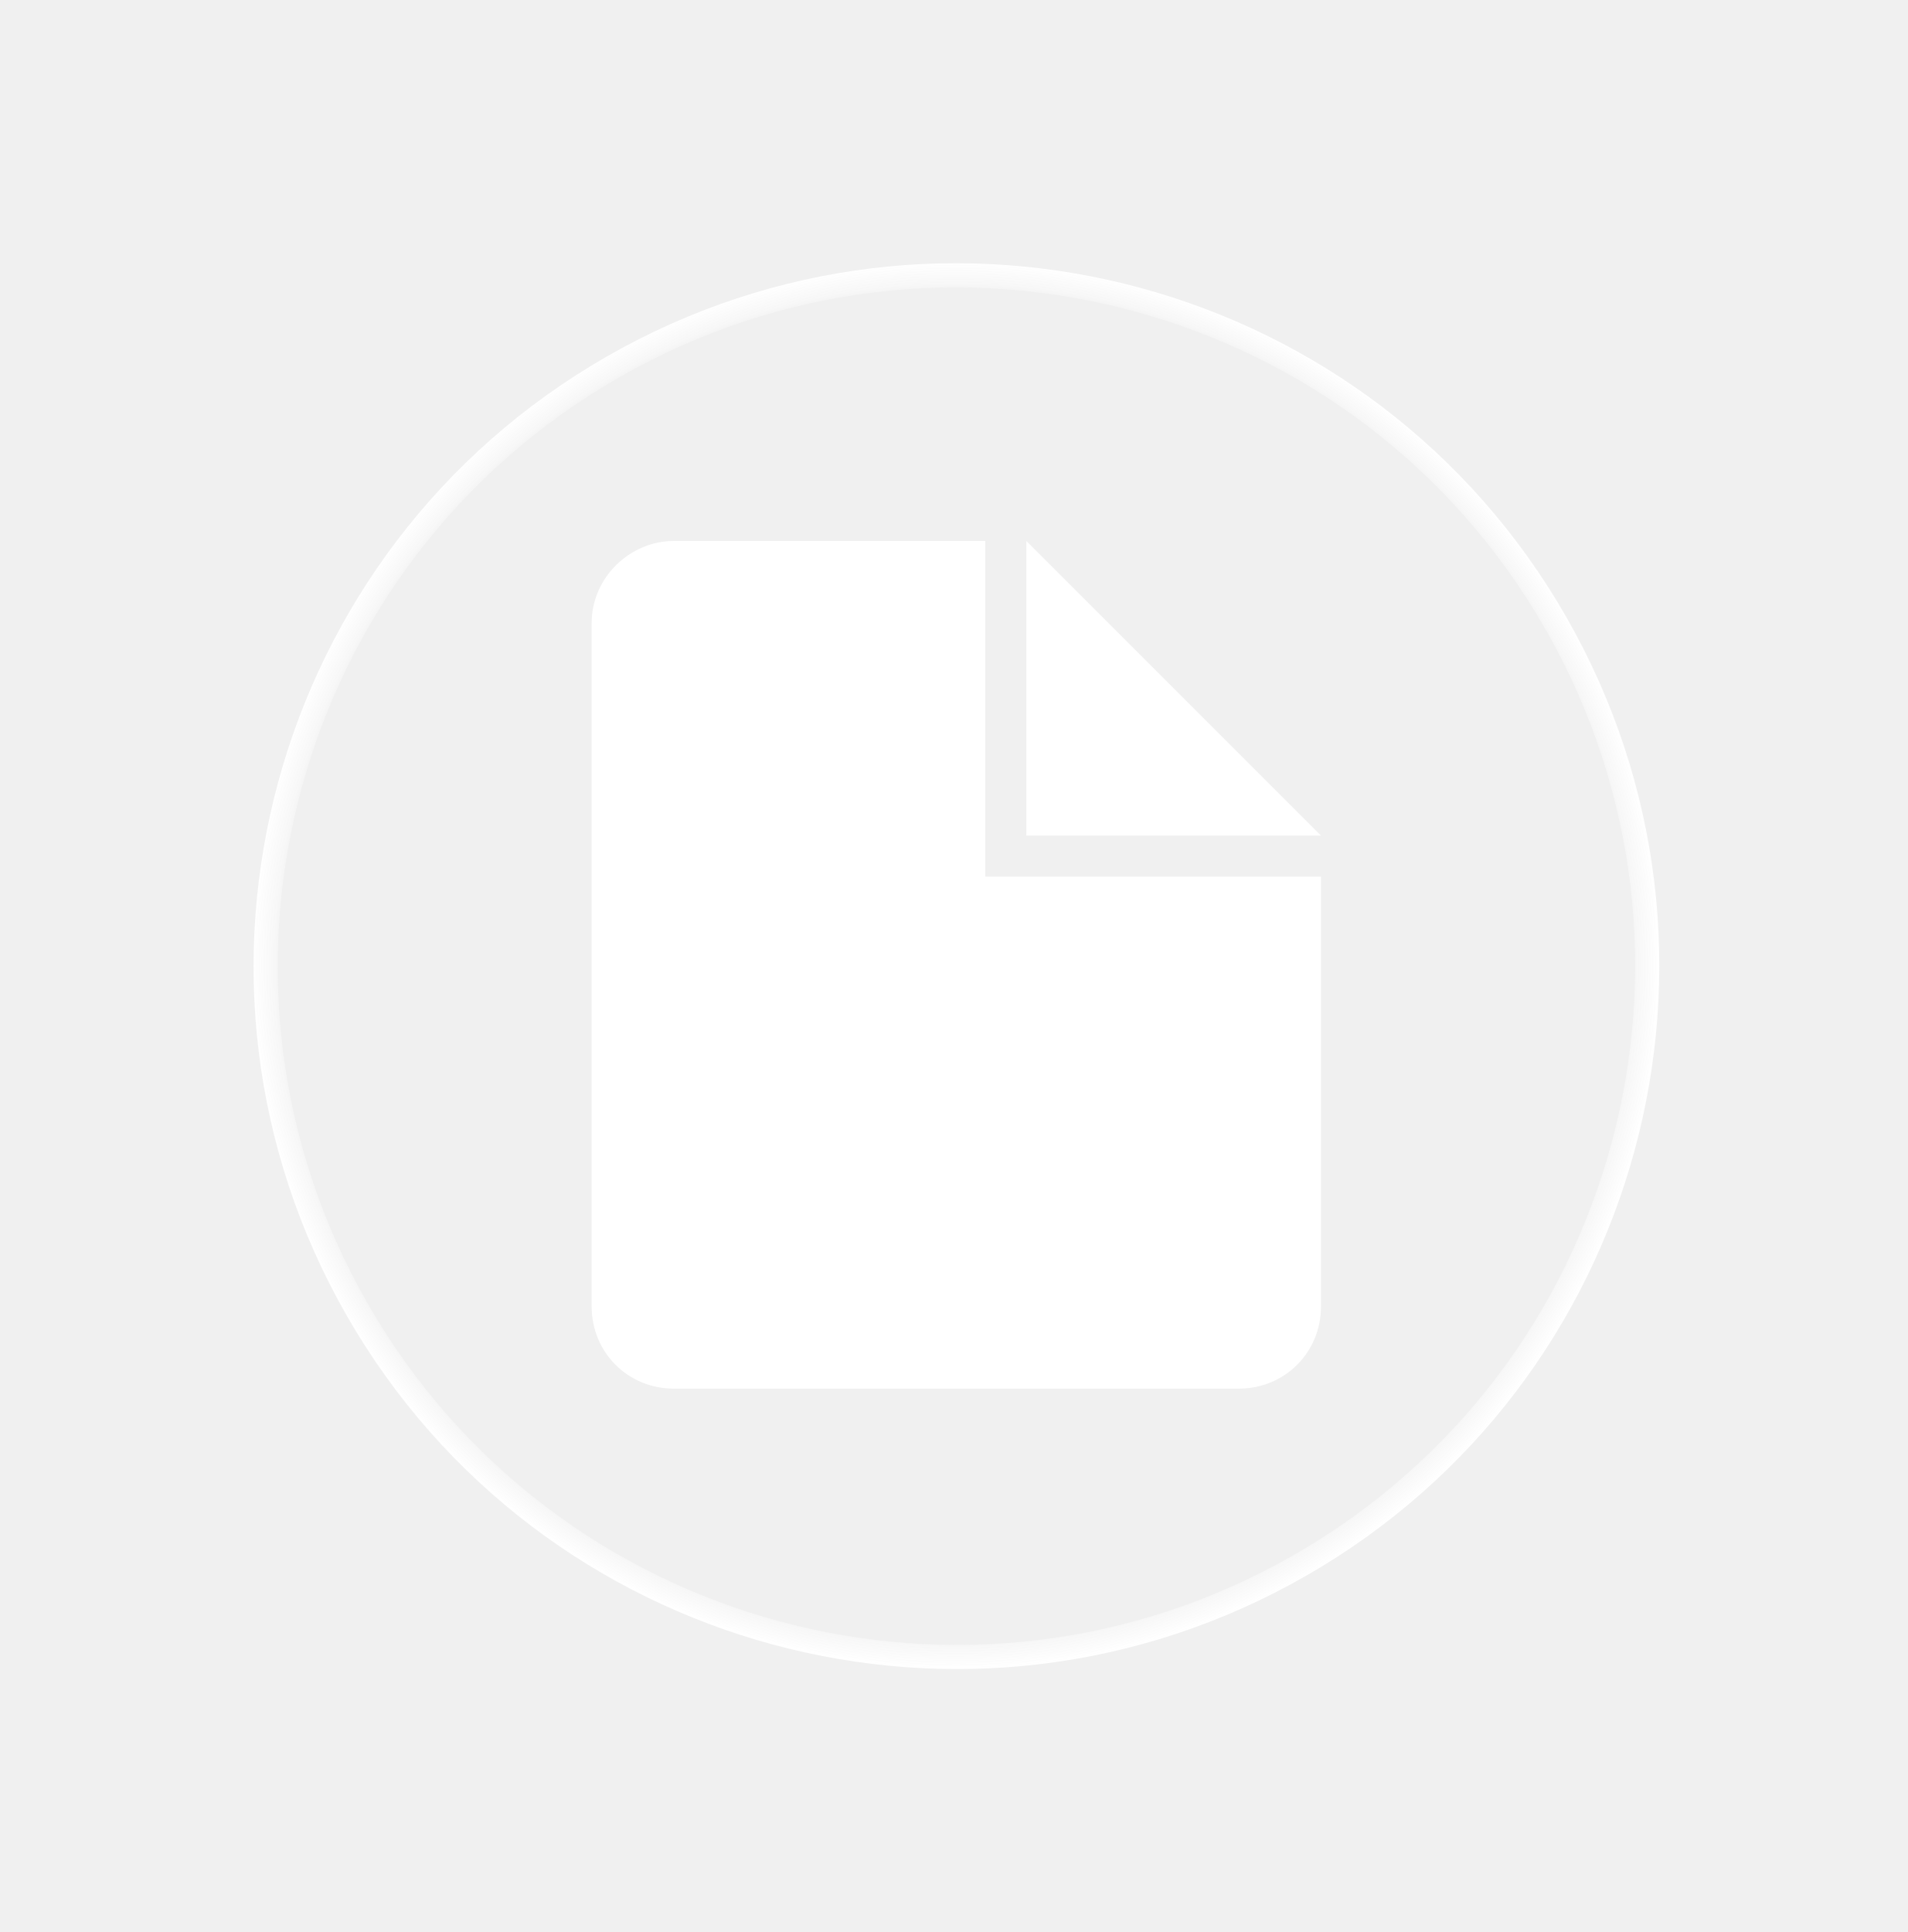
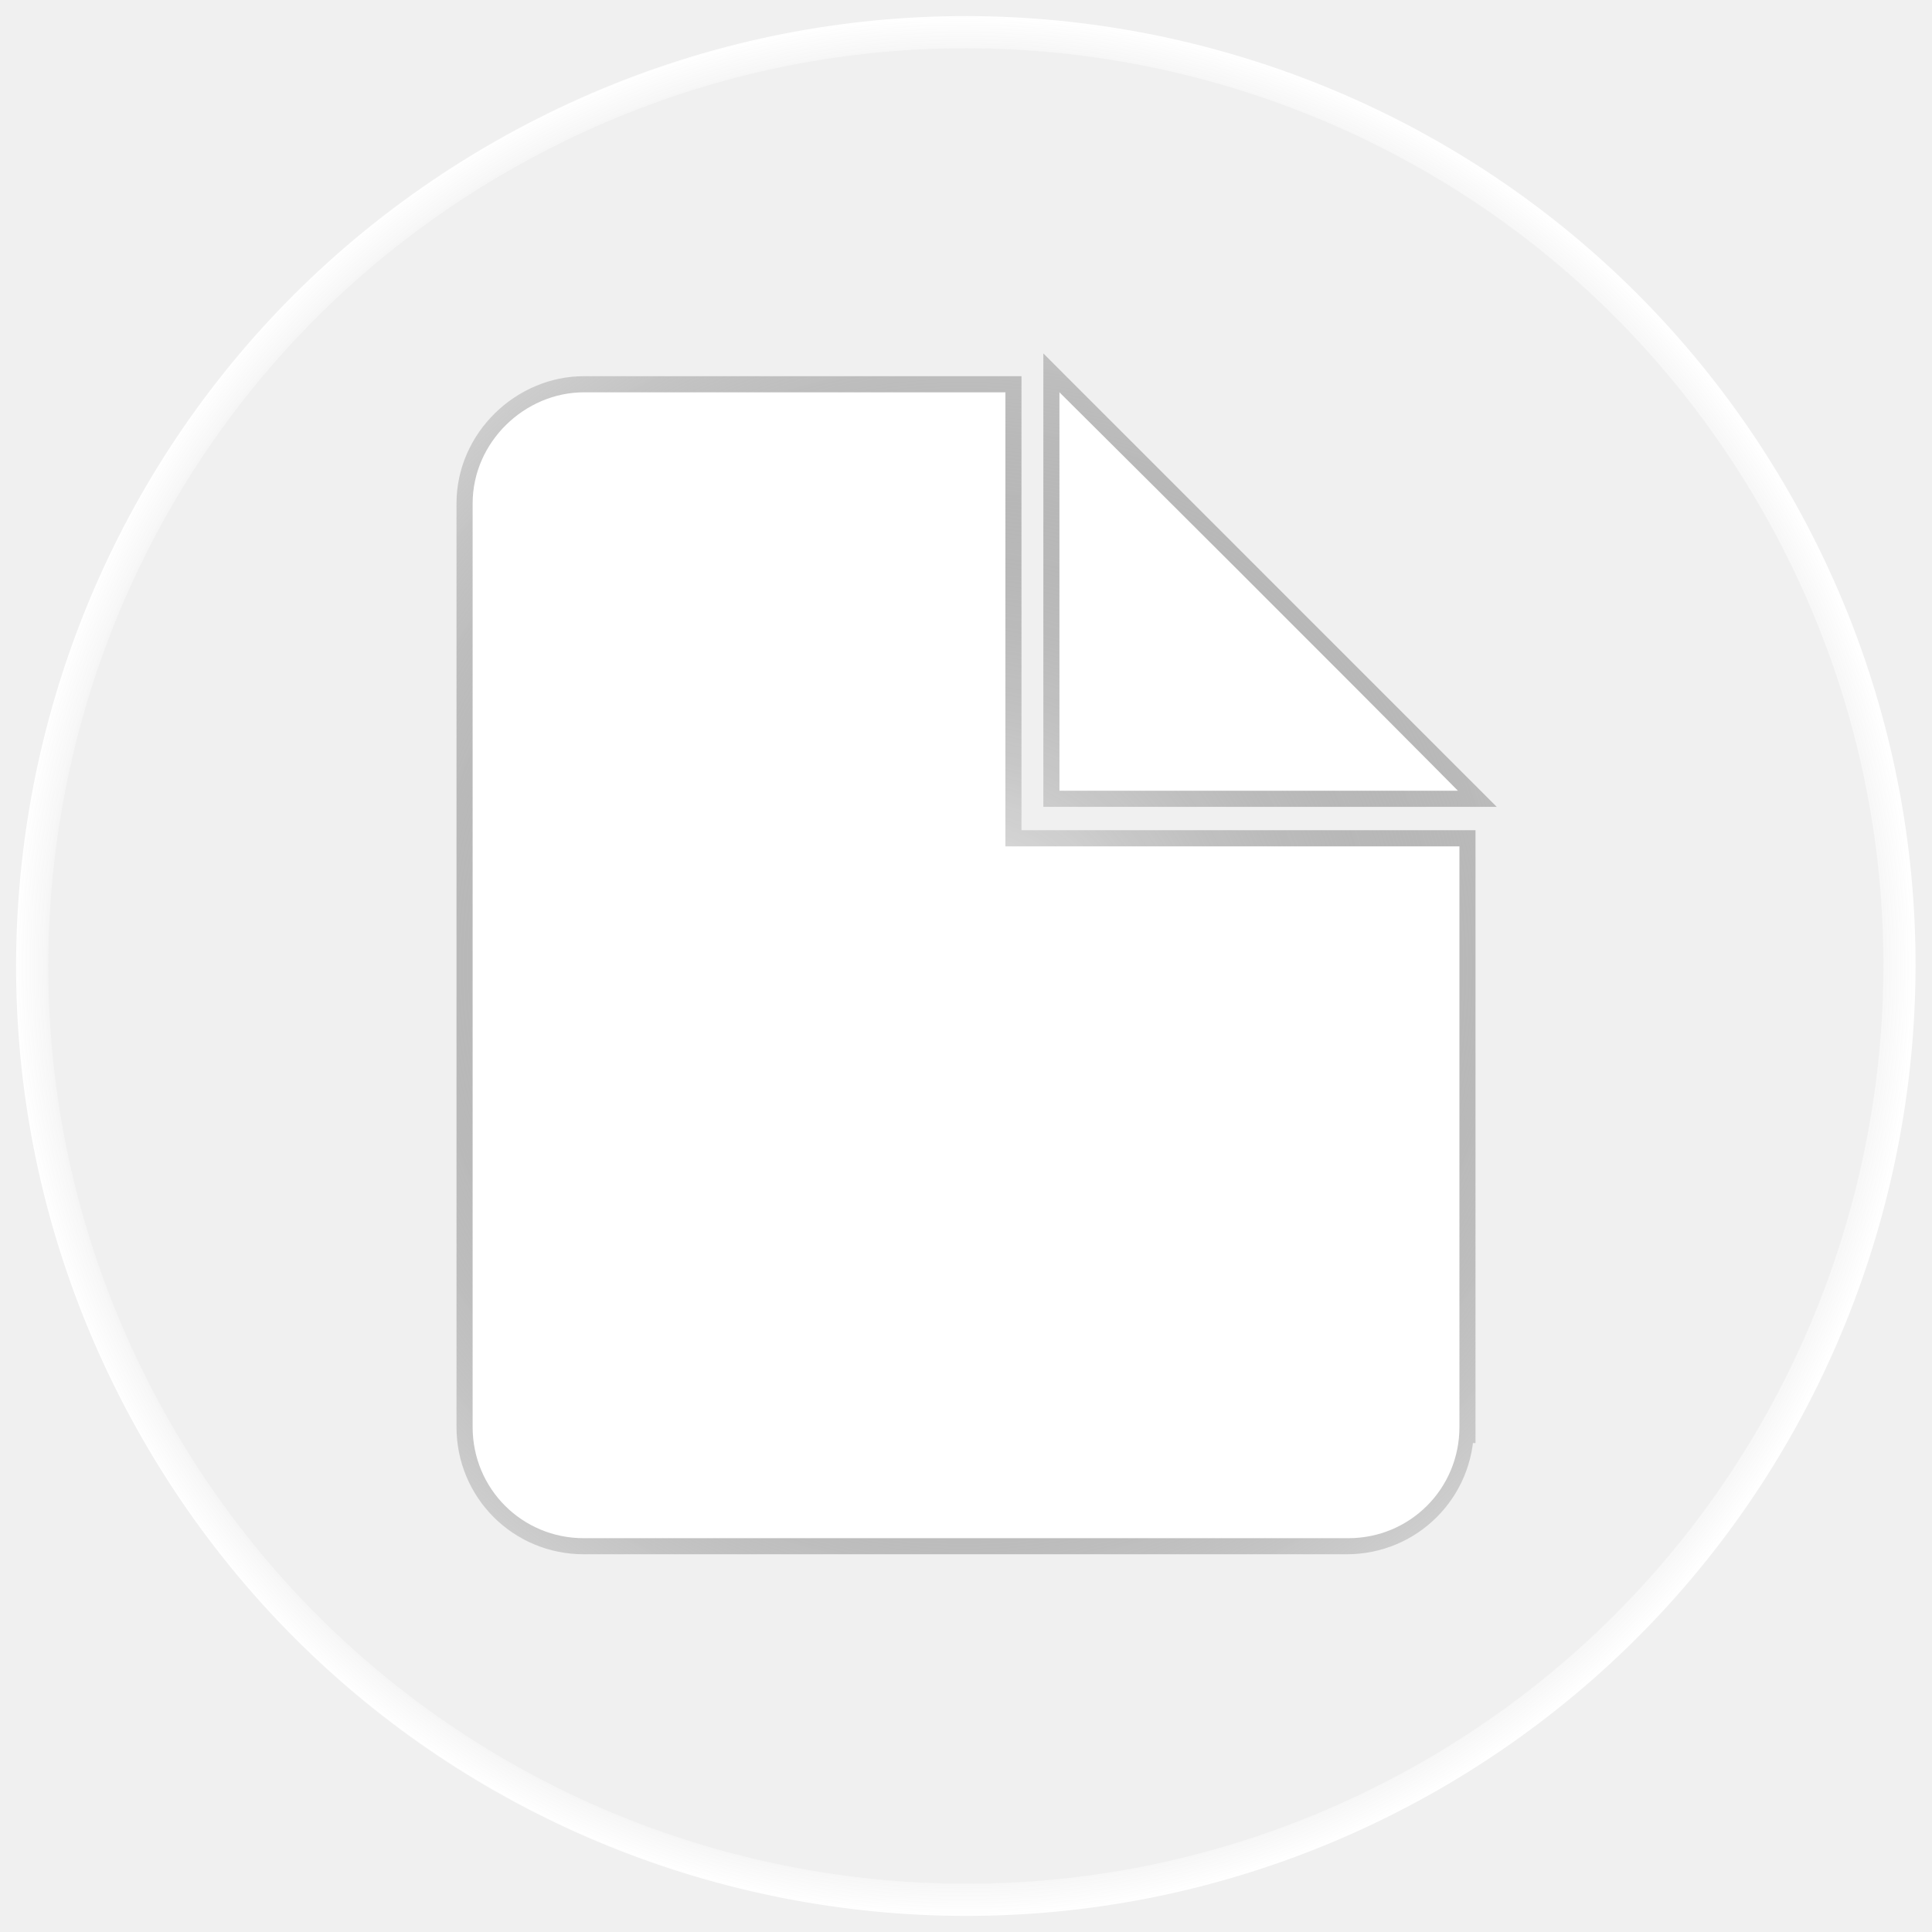
- <svg xmlns="http://www.w3.org/2000/svg" width="79" height="80" viewBox="0 0 79 80" fill="none">
-   <path fill-rule="evenodd" clip-rule="evenodd" d="M27.9 22.4H40.8V36.3H54.7V54.1C54.7 56 53.2 57.5 51.3 57.5H27.9C26 57.5 24.5 56 24.5 54.1V25.8C24.5 23.9 26.1 22.4 27.9 22.4Z" fill="white" />
-   <path fill-rule="evenodd" clip-rule="evenodd" d="M54.7 34.6H42.5V22.4C50.7 30.6 54.7 34.6 54.7 34.6Z" fill="white" />
-   <path d="M53.827 64.82C67.531 56.965 72.273 39.488 64.418 25.784C56.563 12.08 39.086 7.338 25.382 15.193C11.678 23.048 6.936 40.525 14.791 54.229C22.646 67.933 40.123 72.675 53.827 64.82Z" stroke="url(#paint0_radial_509_551)" stroke-miterlimit="10" />
+ <svg xmlns="http://www.w3.org/2000/svg" width="60" height="60" viewBox="0 0 60 60" fill="none">
+   <path d="M55.155 15.588C47.194 1.68 29.496 -3.116 15.588 4.845C1.68 12.806 -3.116 30.504 4.845 44.412C12.806 58.32 30.504 63.116 44.412 55.155C58.272 47.194 63.116 29.496 55.155 15.588ZM45.275 44.316C45.275 46.234 43.74 47.769 41.822 47.769H18.13C16.212 47.769 14.677 46.234 14.677 44.316V15.636C14.677 13.718 16.308 12.183 18.13 12.183H31.223V26.283H45.323V44.316H45.275ZM32.902 24.557V12.183C41.199 20.48 45.275 24.557 45.275 24.557H32.902Z" stroke="url(#paint0_radial_585_99)" stroke-miterlimit="10" />
+   <path d="M31.176 12.184H18.131C16.308 12.184 14.678 13.718 14.678 15.637V44.317C14.678 46.235 16.212 47.77 18.131 47.77H41.871C43.789 47.77 45.324 46.235 45.324 44.317V26.284H31.224V12.184H31.176Z" fill="white" />
+   <path d="M32.902 12.183V24.556H45.276C45.276 24.556 41.247 20.48 32.902 12.183Z" fill="white" />
  <defs>
-     <radialGradient id="paint0_radial_509_551" cx="0" cy="0" r="1" gradientUnits="userSpaceOnUse" gradientTransform="translate(39.5809 39.9593) rotate(-89.4634) scale(29.1365 29.1365)">
+     <radialGradient id="paint0_radial_585_99" cx="0" cy="0" r="1" gradientUnits="userSpaceOnUse" gradientTransform="translate(29.9285 29.9966) rotate(-59.6425) scale(29.2702)">
      <stop stop-opacity="0" />
      <stop offset="1" stop-color="white" />
    </radialGradient>
  </defs>
</svg>
